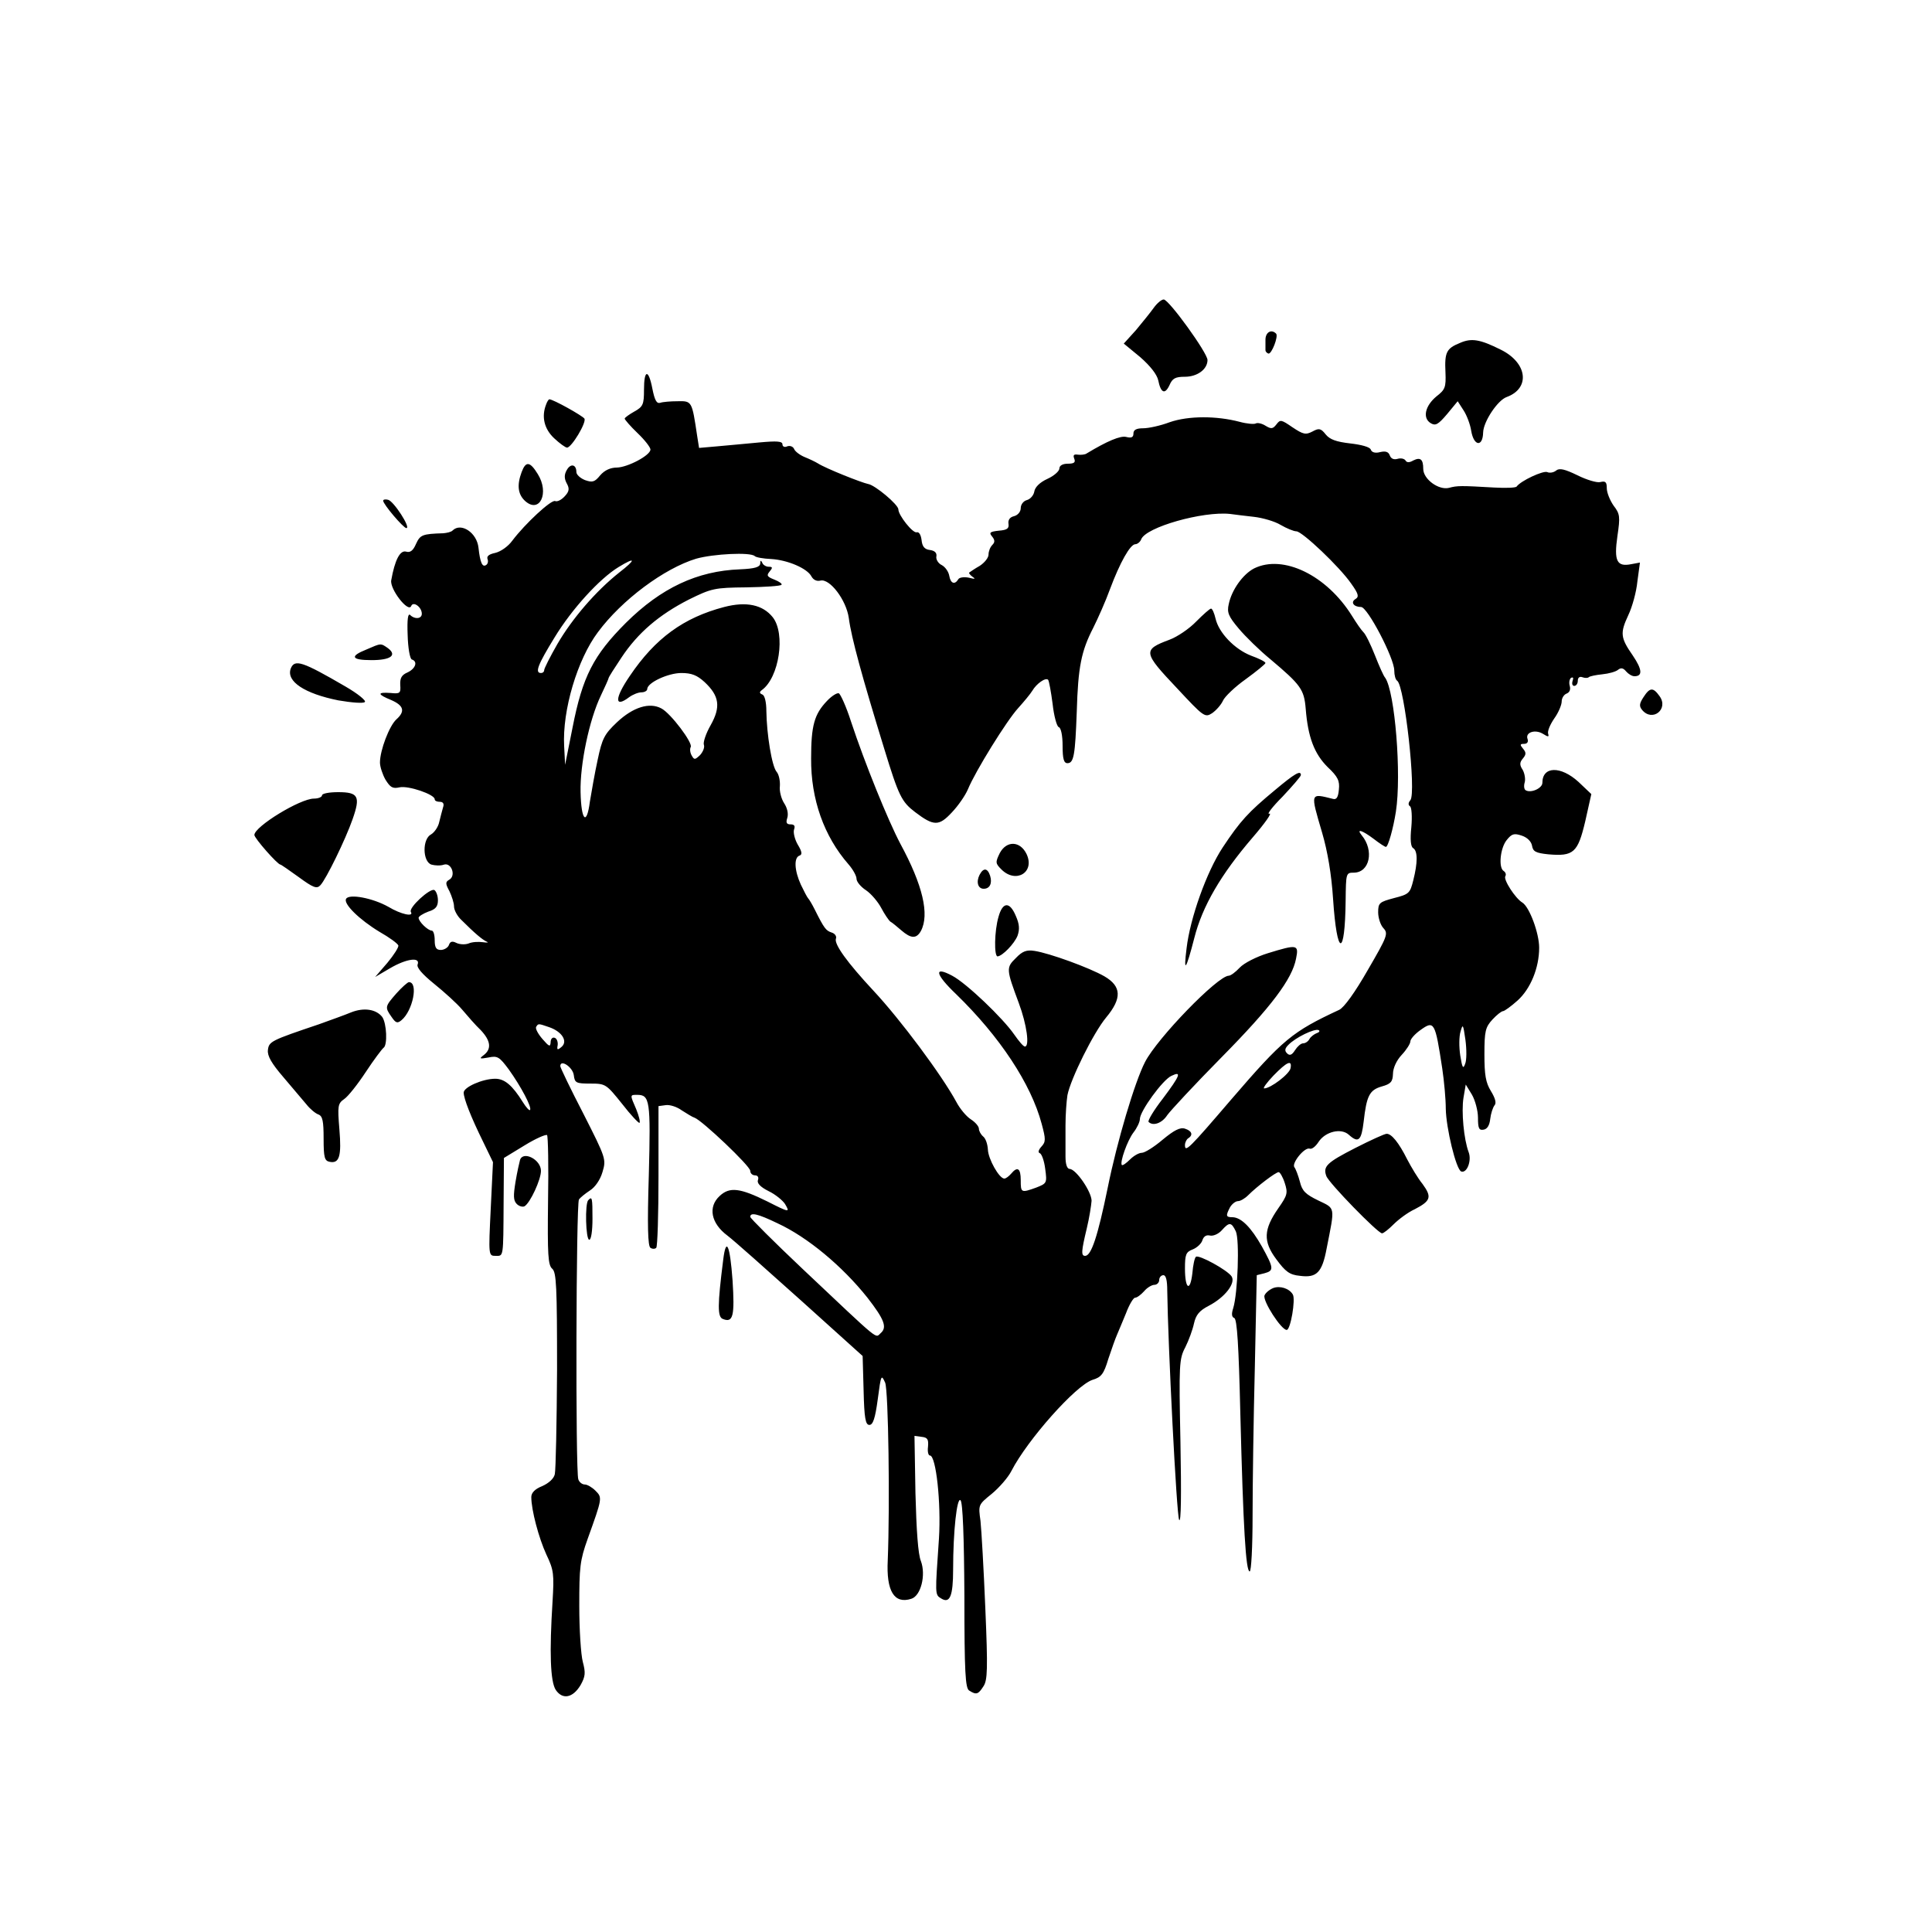
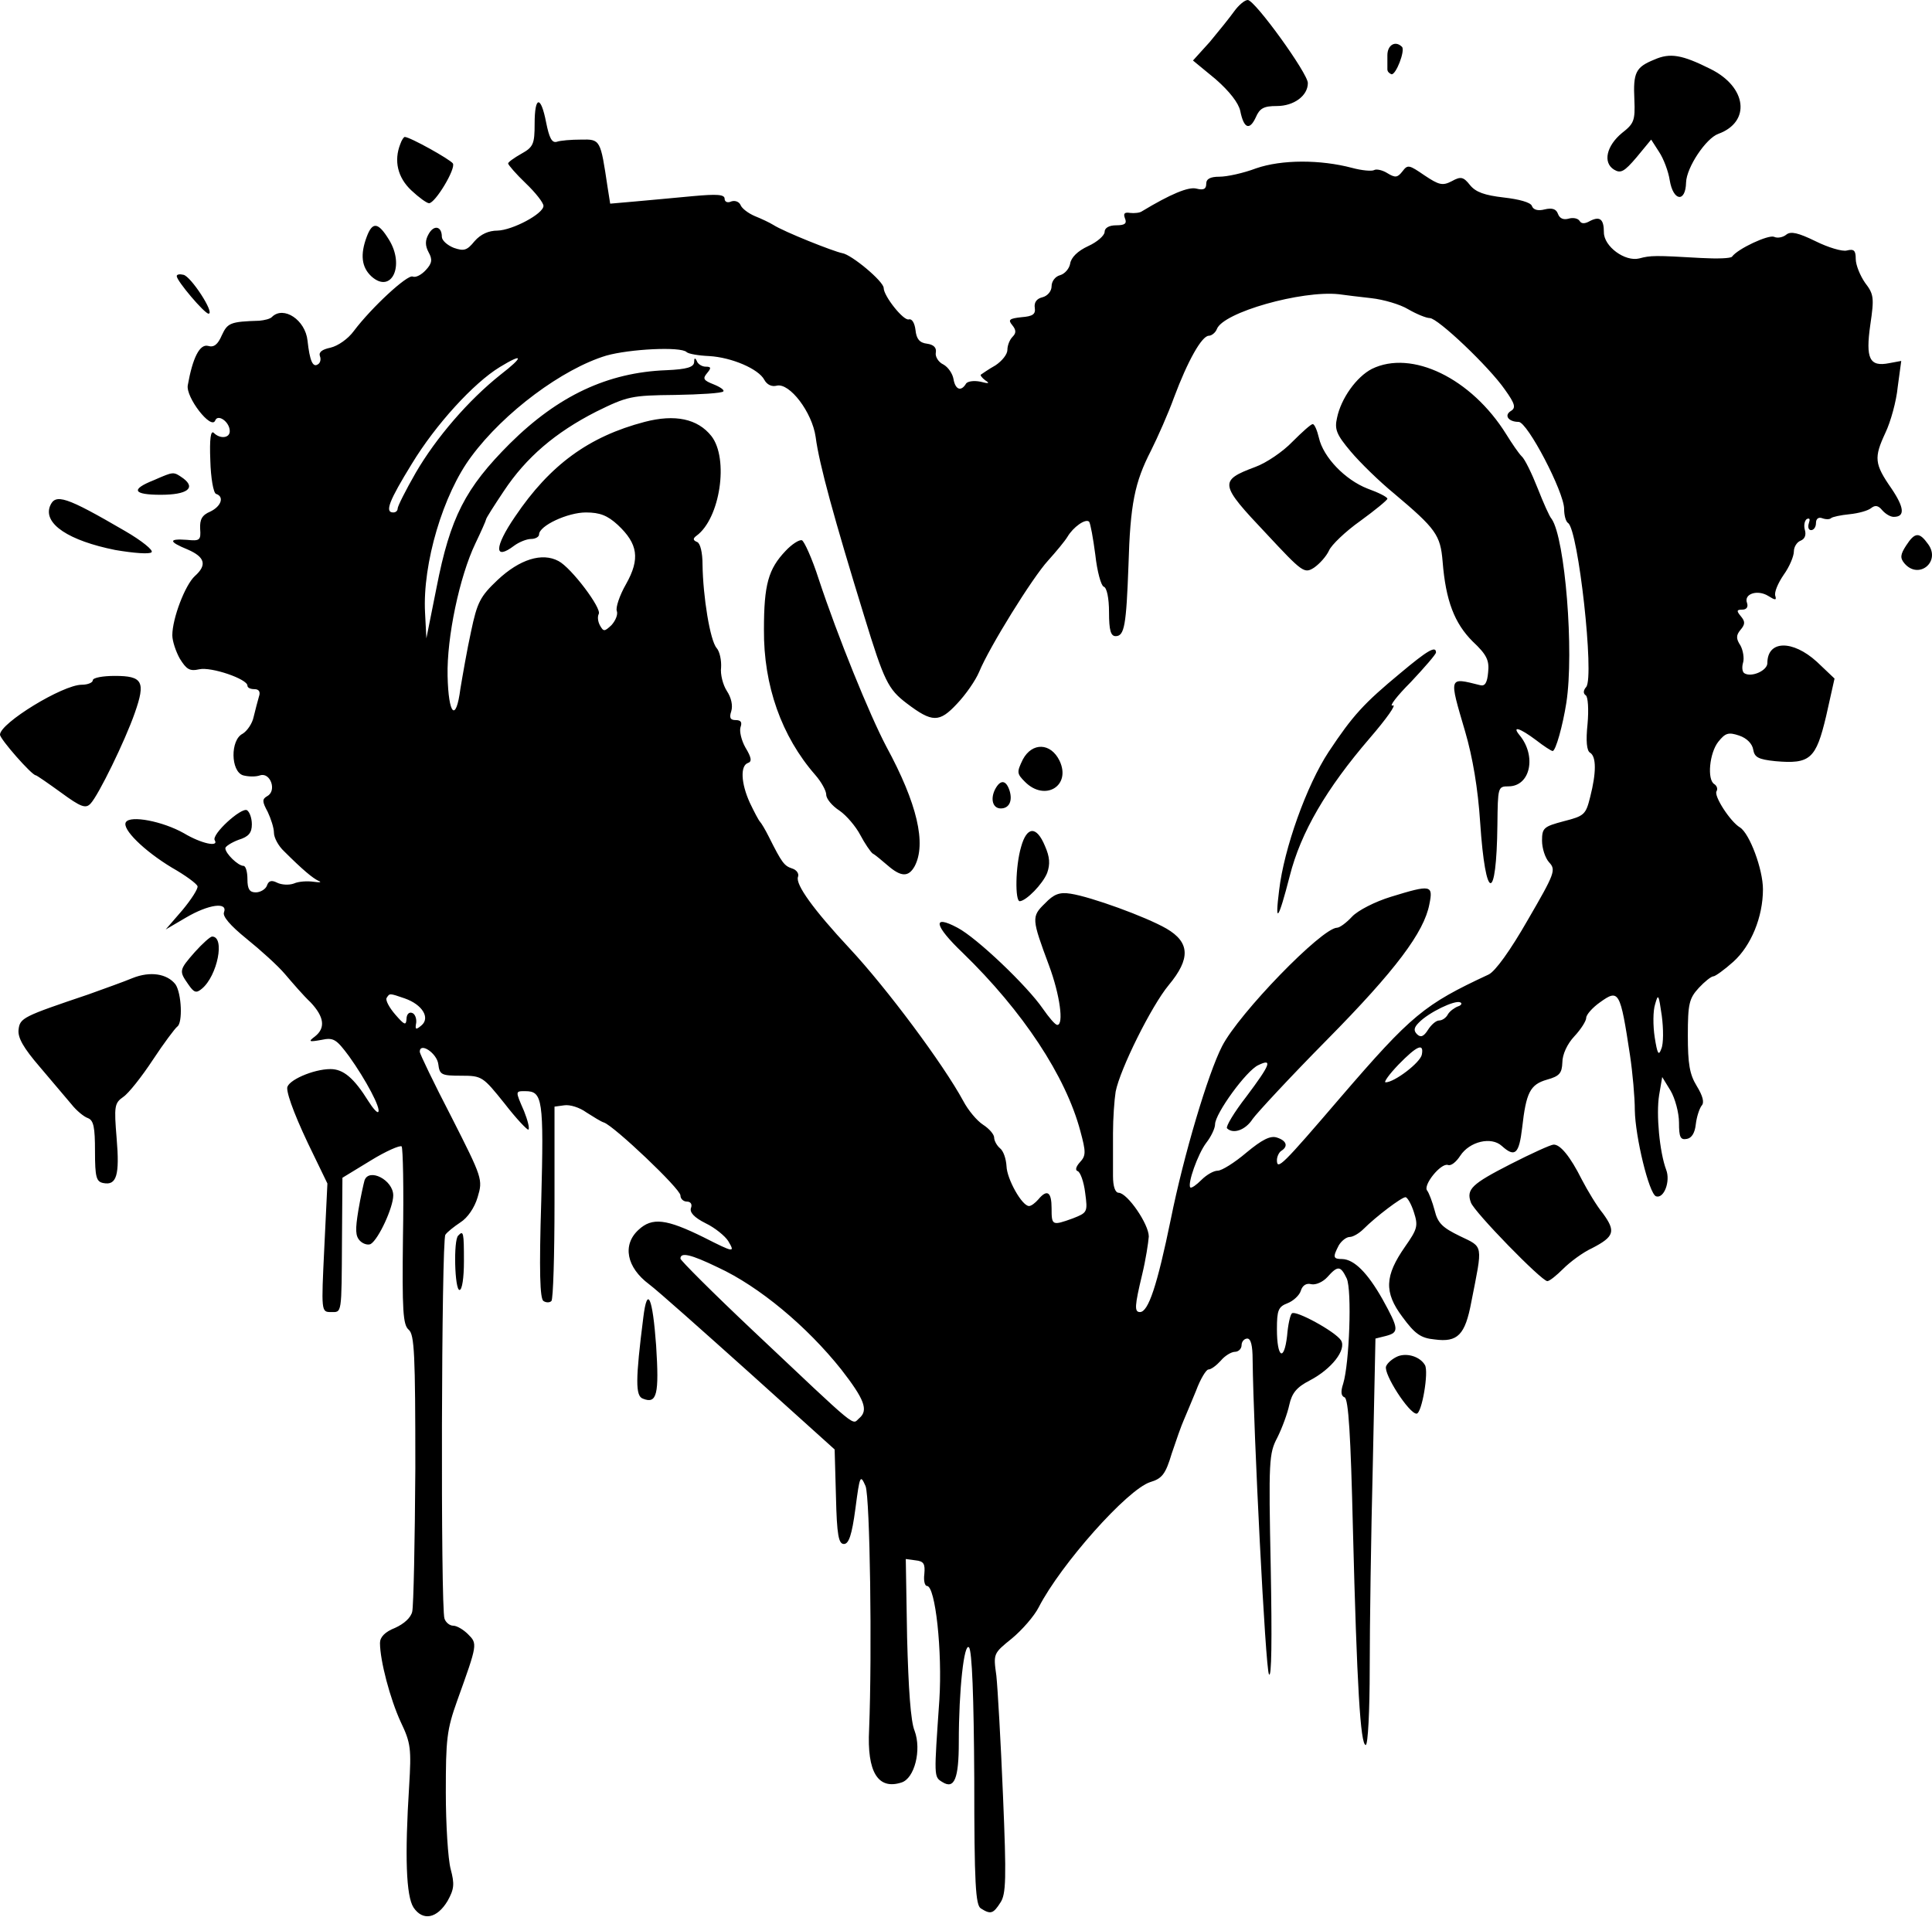
- <svg xmlns="http://www.w3.org/2000/svg" version="1.0" width="600pt" height="599pt" viewBox="0 0 600 599" preserveAspectRatio="xMidYMid meet">
-   <g transform="translate(0,599) scale(0.1,-0.1)" fill="#000000" stroke="none">
-     <path d="M3583 5034 c-10 -14 -35 -45 -55 -69 l-38 -42 51 -42 c32 -28 52 -54 56 -72 8 -40 21 -45 35 -15 9 21 18 26 48 26 38 0 70 23 70 52 0 22 -120 188 -136 188 -7 0 -21 -12 -31 -26z M3930 4935 c0 -14 0 -28 0 -32 0 -5 4 -9 9 -11 10 -3 32 54 24 62 -15 15 -33 4 -33 -19z M4534 4925 c-42 -17 -48 -29 -45 -91 2 -47 -1 -54 -28 -75 -35 -29 -44 -67 -18 -83 15 -9 23 -5 51 28 l33 40 18 -28 c10 -15 21 -44 24 -64 8 -48 36 -51 37 -5 1 34 45 100 73 110 74 27 65 106 -18 147 -64 32 -91 37 -127 21z M2000 4780 c0 -46 -3 -53 -30 -68 -16 -9 -30 -19 -30 -22 0 -3 18 -24 40 -45 22 -21 40 -44 40 -51 0 -18 -70 -55 -104 -56 -20 0 -38 -8 -52 -24 -17 -21 -24 -23 -47 -15 -15 6 -27 17 -27 25 0 24 -18 28 -30 6 -8 -14 -8 -26 0 -41 9 -16 8 -25 -6 -40 -10 -11 -23 -18 -30 -15 -12 5 -93 -70 -133 -123 -13 -18 -36 -34 -53 -38 -19 -4 -27 -10 -24 -19 3 -7 1 -16 -5 -19 -11 -7 -18 8 -23 54 -5 47 -54 79 -80 54 -4 -5 -18 -8 -29 -9 -66 -2 -72 -5 -85 -33 -9 -21 -18 -28 -31 -24 -19 5 -35 -27 -46 -89 -5 -27 53 -102 62 -80 6 16 33 -3 33 -24 0 -16 -22 -18 -36 -4 -7 7 -10 -13 -8 -62 1 -40 7 -74 13 -76 19 -6 12 -28 -13 -40 -19 -8 -24 -18 -23 -39 2 -26 -1 -28 -30 -25 -42 3 -42 -4 2 -22 39 -17 44 -35 16 -60 -22 -20 -51 -96 -51 -134 0 -13 8 -37 17 -53 15 -24 22 -29 44 -24 27 6 109 -22 109 -37 0 -5 7 -8 16 -8 10 0 14 -6 10 -17 -3 -10 -8 -30 -12 -46 -3 -15 -15 -32 -25 -38 -28 -14 -27 -85 1 -94 11 -3 28 -4 39 0 23 7 38 -35 16 -47 -12 -7 -12 -12 1 -36 7 -15 14 -36 14 -47 0 -11 10 -30 23 -42 42 -42 65 -61 78 -67 8 -3 3 -4 -11 -2 -14 2 -34 1 -45 -4 -11 -4 -28 -3 -38 2 -12 6 -19 5 -23 -7 -3 -8 -15 -15 -25 -15 -14 0 -19 7 -19 30 0 17 -4 30 -9 30 -12 0 -41 28 -41 40 0 4 14 13 30 19 23 7 30 16 30 35 0 14 -5 28 -11 32 -13 7 -81 -55 -73 -68 10 -16 -30 -8 -70 16 -48 27 -121 41 -131 25 -10 -15 41 -65 104 -103 30 -17 56 -36 58 -42 2 -5 -14 -30 -34 -54 l-38 -44 46 27 c51 30 95 36 86 12 -4 -9 14 -30 51 -60 31 -25 71 -61 87 -80 17 -20 42 -49 58 -64 31 -33 34 -58 10 -77 -16 -12 -14 -13 14 -8 28 6 34 2 63 -37 38 -53 73 -119 66 -126 -2 -3 -12 8 -22 24 -33 53 -57 73 -86 73 -39 0 -98 -26 -98 -43 0 -18 22 -75 61 -154 l30 -62 -7 -145 c-7 -145 -7 -146 15 -146 25 0 24 -8 25 165 l1 139 64 39 c34 21 66 35 70 32 3 -4 5 -96 3 -205 -2 -167 0 -199 13 -210 13 -11 15 -55 15 -314 -1 -166 -4 -311 -7 -324 -3 -14 -19 -28 -39 -37 -23 -9 -34 -21 -34 -34 0 -40 23 -127 47 -179 23 -48 24 -61 19 -145 -10 -158 -7 -249 10 -275 21 -31 53 -25 77 15 15 27 16 38 7 72 -6 22 -11 101 -11 174 0 120 2 141 26 208 46 128 46 128 24 150 -10 10 -25 19 -33 19 -8 0 -17 7 -20 16 -9 23 -7 857 2 869 4 6 19 18 34 28 16 10 32 33 39 57 12 40 11 43 -59 181 -40 77 -72 144 -72 148 0 23 39 -3 42 -28 3 -24 7 -26 52 -26 47 0 49 -2 98 -63 27 -35 52 -61 54 -59 3 3 -2 22 -10 42 -20 46 -20 45 3 45 39 0 42 -18 36 -248 -5 -160 -3 -222 5 -227 6 -4 14 -4 18 0 4 4 7 104 7 223 l0 217 22 3 c13 2 35 -5 50 -16 16 -10 33 -21 40 -23 23 -8 173 -150 173 -165 0 -8 7 -14 15 -14 8 0 12 -6 9 -14 -4 -10 7 -22 33 -35 21 -10 44 -29 51 -40 16 -27 14 -27 -55 8 -85 42 -117 46 -148 17 -37 -34 -27 -85 24 -123 20 -15 122 -106 228 -201 l192 -173 3 -107 c2 -87 6 -107 18 -107 11 0 18 20 26 80 10 76 11 78 23 51 10 -26 15 -376 8 -551 -5 -96 20 -137 73 -120 30 9 46 74 30 117 -9 21 -14 97 -17 211 l-3 178 22 -3 c19 -2 22 -8 20 -31 -2 -15 1 -27 6 -27 19 0 35 -148 28 -258 -12 -175 -13 -174 7 -186 27 -17 37 8 37 90 0 120 12 226 23 215 7 -7 11 -113 12 -297 0 -239 3 -287 15 -294 22 -14 28 -12 44 13 13 19 14 54 6 243 -5 121 -12 243 -15 271 -7 50 -7 50 35 84 23 19 51 51 61 71 50 97 200 266 252 283 27 8 35 18 49 65 10 30 22 64 27 75 5 11 17 41 28 67 10 27 23 48 28 48 6 0 18 9 28 20 9 11 24 20 32 20 8 0 15 7 15 15 0 8 6 15 13 15 8 0 12 -16 12 -48 2 -163 29 -700 37 -712 6 -10 7 78 4 241 -5 243 -4 259 15 295 11 22 23 55 27 74 6 27 17 40 46 55 50 26 84 70 71 91 -13 20 -103 69 -111 61 -4 -3 -9 -26 -11 -51 -7 -60 -23 -49 -23 15 0 43 3 51 24 59 13 5 27 18 30 28 4 13 13 18 24 15 10 -2 26 5 36 16 24 27 30 26 44 -3 12 -27 6 -192 -8 -238 -6 -18 -5 -28 3 -31 9 -3 14 -87 19 -298 9 -355 17 -489 29 -489 5 0 9 77 9 173 0 96 3 303 7 461 l6 286 24 6 c30 8 29 16 -8 83 -34 60 -64 90 -91 91 -21 0 -22 4 -8 31 6 10 17 19 25 19 7 0 21 8 31 18 28 28 86 72 95 72 4 0 13 -15 19 -34 10 -31 8 -38 -20 -78 -46 -66 -48 -103 -6 -159 28 -38 41 -48 73 -51 52 -7 69 10 83 85 26 132 28 123 -26 149 -39 19 -50 29 -57 58 -5 19 -13 40 -17 45 -10 12 31 63 47 58 7 -3 19 7 28 21 21 32 70 44 94 22 30 -27 39 -18 46 41 9 80 18 98 56 109 29 8 34 15 35 39 0 18 11 42 27 59 15 16 27 35 27 42 0 7 14 23 31 35 43 31 46 26 68 -119 6 -40 11 -96 11 -125 1 -60 32 -189 48 -195 18 -6 33 34 23 60 -15 40 -23 126 -16 169 l7 41 19 -31 c10 -17 19 -50 19 -72 0 -33 3 -40 18 -37 11 2 18 14 20 33 2 17 8 35 13 42 7 7 3 22 -11 45 -16 26 -20 50 -20 114 0 72 3 84 25 108 13 14 28 26 33 26 4 0 25 15 45 33 40 36 67 101 67 164 0 45 -30 126 -52 140 -22 13 -60 72 -53 82 3 5 1 12 -5 16 -17 10 -11 71 9 96 16 20 23 22 47 14 18 -6 30 -19 32 -32 3 -17 11 -22 50 -26 79 -7 92 5 115 102 l19 85 -40 38 c-55 50 -112 49 -112 -3 0 -17 -36 -33 -52 -23 -5 3 -6 14 -3 24 3 10 0 28 -6 39 -10 15 -10 23 0 35 11 13 11 19 1 31 -10 12 -10 15 3 15 10 0 14 6 11 15 -8 21 24 31 48 16 16 -10 19 -10 16 0 -3 8 6 29 19 48 13 18 23 42 23 53 0 10 7 21 15 24 10 4 13 13 10 24 -3 10 -1 21 4 25 7 3 8 0 5 -9 -3 -9 -1 -16 5 -16 6 0 11 7 11 16 0 10 6 14 14 11 8 -3 17 -3 20 0 3 3 22 7 42 9 20 2 42 8 49 14 9 7 16 6 25 -5 7 -8 18 -15 26 -15 26 0 24 21 -5 64 -39 56 -40 70 -14 126 12 25 25 72 28 104 l8 59 -27 -5 c-45 -9 -54 10 -43 87 9 61 8 69 -12 95 -11 16 -21 40 -21 54 0 19 -4 23 -20 19 -10 -3 -43 7 -71 21 -39 19 -56 23 -66 15 -7 -6 -20 -9 -28 -5 -13 5 -82 -27 -95 -45 -3 -4 -34 -5 -70 -3 -104 6 -114 6 -140 -1 -32 -8 -80 27 -80 59 0 30 -9 37 -31 26 -12 -7 -20 -7 -24 0 -4 6 -15 8 -25 5 -11 -3 -20 0 -24 11 -4 11 -13 14 -30 10 -15 -4 -26 -1 -29 8 -3 8 -29 15 -64 19 -43 5 -63 12 -76 28 -15 19 -21 20 -41 9 -21 -11 -29 -9 -62 13 -35 24 -38 25 -50 9 -11 -14 -16 -15 -34 -4 -11 7 -25 10 -30 7 -5 -3 -28 -1 -50 5 -72 19 -159 19 -217 -1 -29 -11 -66 -19 -83 -19 -21 0 -30 -5 -30 -16 0 -12 -6 -15 -22 -11 -18 5 -60 -13 -123 -51 -5 -4 -18 -5 -27 -4 -13 2 -16 -1 -12 -12 5 -12 0 -16 -20 -16 -16 0 -26 -6 -26 -15 0 -8 -17 -23 -37 -32 -24 -11 -39 -26 -41 -40 -2 -11 -12 -23 -23 -26 -11 -3 -19 -14 -19 -25 0 -11 -9 -22 -21 -25 -13 -3 -19 -12 -17 -24 2 -14 -4 -19 -30 -21 -28 -3 -31 -6 -21 -18 9 -11 9 -18 1 -26 -7 -7 -12 -20 -12 -30 0 -10 -12 -25 -27 -35 -16 -9 -30 -19 -33 -21 -2 -1 2 -7 10 -13 11 -7 8 -8 -11 -3 -15 3 -30 1 -33 -5 -11 -18 -24 -13 -28 11 -2 12 -12 27 -23 33 -11 5 -19 18 -17 27 2 11 -5 18 -20 20 -17 2 -24 11 -26 31 -2 16 -8 26 -15 24 -12 -4 -57 53 -57 71 0 15 -73 76 -94 79 -20 4 -131 48 -156 64 -8 5 -27 14 -42 20 -14 6 -29 17 -32 25 -3 7 -12 11 -21 8 -8 -4 -15 -1 -15 6 0 10 -17 11 -72 6 -40 -4 -99 -9 -130 -12 l-57 -5 -6 38 c-16 107 -16 108 -60 107 -22 0 -47 -2 -55 -5 -11 -3 -17 9 -24 44 -12 62 -26 60 -26 -3z m1894 -395 c27 -3 65 -14 83 -25 19 -11 41 -20 49 -20 18 0 134 -110 170 -162 23 -32 25 -41 14 -48 -17 -10 -6 -25 17 -25 20 0 103 -159 103 -197 0 -15 4 -29 9 -32 23 -15 60 -348 41 -371 -7 -8 -7 -15 -1 -19 5 -3 7 -32 4 -65 -4 -38 -2 -61 6 -65 14 -9 14 -45 0 -100 -10 -40 -13 -43 -60 -55 -45 -12 -49 -15 -49 -44 0 -17 7 -39 16 -49 16 -17 13 -25 -48 -130 -40 -70 -74 -117 -89 -124 -146 -68 -174 -91 -335 -278 -132 -154 -144 -166 -144 -142 0 8 5 18 10 21 16 10 12 23 -10 30 -15 5 -34 -5 -69 -34 -27 -23 -56 -41 -65 -41 -9 0 -25 -9 -37 -21 -11 -11 -22 -19 -25 -17 -7 8 17 76 36 101 11 14 20 33 20 42 0 24 71 122 98 134 33 16 27 1 -27 -71 -28 -36 -47 -68 -44 -72 14 -14 42 -4 58 21 10 14 85 95 168 179 156 158 220 244 232 307 9 44 4 45 -87 17 -36 -11 -75 -31 -88 -45 -13 -14 -28 -25 -34 -25 -35 -1 -222 -194 -260 -268 -32 -62 -87 -247 -116 -391 -31 -151 -51 -211 -70 -211 -13 0 -12 14 5 85 8 33 14 72 15 86 0 28 -48 98 -68 99 -8 0 -13 14 -13 38 0 20 0 64 0 97 0 33 3 75 6 94 10 51 81 194 120 241 50 60 48 97 -5 128 -47 27 -171 72 -217 79 -25 4 -38 -1 -58 -22 -31 -30 -30 -35 9 -140 25 -67 34 -135 19 -135 -5 0 -19 17 -33 37 -35 51 -149 160 -193 183 -58 31 -53 5 12 -57 136 -132 233 -279 266 -403 13 -48 13 -56 -1 -71 -9 -10 -11 -18 -5 -20 6 -2 14 -24 17 -49 6 -44 5 -45 -28 -58 -47 -17 -48 -16 -48 23 0 37 -10 44 -30 20 -7 -8 -16 -15 -21 -15 -16 0 -50 61 -51 90 -1 17 -7 35 -15 41 -7 6 -13 17 -13 24 0 7 -11 20 -25 29 -14 9 -34 33 -45 54 -45 83 -173 255 -257 345 -82 88 -123 145 -117 162 3 7 -3 16 -13 19 -18 6 -23 12 -53 72 -8 16 -17 31 -20 34 -3 3 -13 22 -23 43 -20 44 -22 84 -4 90 9 3 8 12 -6 35 -9 16 -14 37 -11 46 4 11 1 16 -11 16 -12 0 -15 5 -10 20 4 13 0 31 -10 46 -9 14 -15 38 -13 53 1 16 -3 36 -10 44 -15 17 -31 117 -32 189 0 27 -5 48 -12 51 -10 4 -10 8 -2 14 54 39 74 175 34 226 -31 39 -82 50 -151 32 -126 -33 -214 -97 -293 -214 -48 -70 -48 -101 -2 -66 11 8 28 15 38 15 10 0 18 5 18 10 0 20 65 50 106 50 32 0 49 -7 72 -28 46 -43 51 -77 19 -134 -15 -26 -24 -54 -21 -61 3 -8 -3 -22 -12 -32 -16 -15 -18 -15 -26 -1 -5 9 -6 20 -3 26 8 12 -62 105 -91 120 -37 20 -88 4 -138 -43 -39 -37 -46 -50 -60 -117 -9 -41 -19 -99 -24 -129 -10 -77 -27 -60 -29 29 -2 87 27 225 63 300 13 27 24 52 24 54 0 3 18 31 40 64 51 77 117 133 209 180 71 35 80 37 179 38 57 1 106 4 109 8 3 3 -7 10 -22 16 -23 9 -25 13 -15 25 10 12 10 15 -3 15 -8 0 -18 6 -20 13 -4 8 -6 7 -6 -3 -1 -11 -16 -16 -63 -18 -133 -5 -245 -58 -354 -166 -101 -101 -135 -167 -166 -326 l-23 -115 -3 58 c-6 111 41 269 105 354 74 100 206 198 305 228 53 15 169 21 182 8 4 -4 27 -8 51 -9 51 -3 112 -29 125 -54 6 -11 17 -16 28 -13 29 7 80 -60 88 -116 8 -62 42 -185 110 -406 45 -147 54 -165 96 -197 58 -44 74 -44 114 -1 20 21 42 53 50 72 23 56 121 214 156 252 18 20 38 44 44 54 13 22 41 42 49 34 3 -4 9 -37 14 -75 4 -37 13 -70 19 -72 7 -2 12 -26 12 -58 0 -41 4 -54 15 -54 20 0 24 25 29 160 4 139 14 188 51 260 15 30 39 84 52 120 31 83 63 140 79 140 6 0 15 7 18 15 14 38 192 88 276 79 14 -2 47 -6 74 -9z m-1971 -173 c-73 -58 -146 -143 -192 -222 -23 -40 -41 -76 -41 -81 0 -5 -4 -9 -10 -9 -20 0 -9 27 42 110 54 89 140 183 199 219 54 33 55 24 2 -17z m-217 -1412 c40 -14 58 -44 38 -61 -13 -11 -15 -10 -12 6 1 10 -3 20 -9 22 -7 3 -13 -3 -13 -14 -1 -15 -5 -13 -25 10 -14 16 -23 33 -20 38 7 11 6 11 41 -1z m2844 -114 c-6 -17 -9 -12 -15 26 -4 26 -4 60 1 75 7 25 8 22 15 -26 4 -30 4 -64 -1 -75z m-460 96 c-8 -3 -19 -11 -23 -18 -4 -8 -13 -14 -20 -14 -7 0 -18 -10 -25 -21 -10 -16 -17 -18 -25 -10 -8 8 -7 15 4 26 22 23 82 52 94 46 5 -2 2 -7 -5 -9z m-82 -109 c-3 -18 -62 -63 -82 -63 -5 0 8 18 29 40 42 43 58 50 53 23z m-1593 -482 c93 -43 201 -133 279 -231 52 -67 62 -92 41 -110 -18 -15 5 -34 -242 199 -90 85 -163 158 -163 162 0 15 23 10 85 -20z M3895 4225 c-35 -18 -70 -67 -79 -111 -6 -26 -1 -38 31 -76 21 -25 65 -68 98 -95 95 -80 105 -94 110 -154 7 -89 27 -140 68 -181 32 -30 38 -43 35 -70 -2 -23 -7 -32 -18 -29 -72 18 -71 21 -34 -105 17 -58 29 -129 34 -206 12 -180 37 -184 39 -5 1 85 1 87 25 87 50 0 64 69 25 116 -18 22 1 16 37 -11 18 -14 35 -25 38 -25 7 0 23 58 31 109 18 116 -3 372 -33 416 -5 5 -19 37 -32 70 -13 33 -29 66 -36 72 -7 7 -22 29 -35 50 -79 127 -214 192 -304 148z M3715 4060 c-21 -22 -59 -48 -84 -57 -83 -31 -81 -39 25 -151 82 -88 86 -91 108 -77 13 9 28 26 34 39 5 12 37 43 71 67 33 24 61 47 61 50 0 4 -20 14 -45 23 -51 20 -100 71 -110 115 -4 17 -10 31 -14 31 -4 0 -24 -18 -46 -40z M2568 3813 c-39 -41 -49 -76 -49 -178 -1 -127 40 -242 116 -329 14 -16 25 -36 25 -45 0 -9 13 -25 30 -36 16 -11 37 -36 47 -55 10 -19 23 -38 28 -42 6 -3 21 -16 34 -27 30 -26 47 -27 61 -2 27 51 6 142 -64 271 -38 72 -110 249 -153 379 -15 47 -33 86 -38 88 -6 2 -23 -9 -37 -24z M3959 3536 c-82 -68 -107 -95 -162 -178 -50 -76 -101 -219 -112 -313 -10 -79 -2 -69 24 32 25 99 83 198 181 312 38 44 62 78 52 74 -9 -3 9 21 41 53 31 33 57 63 57 67 0 16 -19 5 -81 -47z M3105 3341 c-14 -29 -14 -32 5 -51 45 -45 105 -9 78 48 -20 41 -62 42 -83 3z M3042 3273 c-11 -22 -5 -43 13 -43 19 0 27 17 20 40 -8 25 -21 26 -33 3z M3101 3143 c-13 -44 -14 -123 -3 -123 15 1 52 39 62 64 7 20 6 36 -5 61 -19 46 -41 45 -54 -2z M1696 4734 c-15 -38 -6 -76 25 -105 17 -16 35 -29 40 -29 14 0 61 78 54 90 -6 9 -97 60 -109 60 -2 0 -7 -7 -10 -16z M1620 4524 c-15 -40 -12 -69 11 -90 45 -40 76 25 39 84 -24 39 -37 41 -50 6z M1190 4435 c0 -11 63 -85 72 -85 15 0 -40 85 -57 88 -8 2 -15 1 -15 -3z M1138 3973 c-53 -21 -47 -33 16 -33 59 0 80 15 51 37 -23 16 -21 16 -67 -4z M903 3914 c-15 -40 43 -78 148 -99 41 -7 78 -10 82 -5 5 4 -22 26 -60 48 -134 78 -158 86 -170 56z M5104 3825 c-13 -20 -14 -28 -4 -40 32 -38 83 3 54 43 -20 28 -30 28 -50 -3z M1000 3520 c0 -5 -11 -10 -25 -10 -43 0 -185 -87 -185 -113 0 -10 72 -92 81 -92 2 0 28 -18 57 -39 45 -33 56 -37 67 -25 18 19 78 142 100 205 25 71 18 84 -45 84 -27 0 -50 -4 -50 -10z M1231 2905 c-36 -41 -36 -43 -15 -73 13 -19 18 -21 31 -10 35 29 53 118 23 118 -4 0 -22 -16 -39 -35z M1090 2846 c-19 -8 -64 -24 -100 -37 -148 -50 -155 -53 -158 -80 -2 -18 11 -41 48 -84 28 -33 60 -71 72 -85 11 -14 28 -28 37 -31 13 -5 16 -21 16 -75 0 -59 3 -69 19 -72 30 -6 37 18 30 101 -6 73 -5 80 15 94 12 8 42 46 67 84 25 38 50 71 55 75 13 8 10 76 -4 96 -19 24 -57 30 -97 14z M4209 2425 c-88 -45 -101 -57 -90 -87 7 -21 160 -178 173 -178 5 0 21 13 36 28 15 15 44 37 66 47 50 26 53 38 24 78 -14 17 -35 52 -48 77 -26 52 -49 80 -64 79 -6 0 -50 -20 -97 -44z M1615 2388 c-2 -7 -9 -38 -14 -68 -7 -43 -7 -58 4 -69 7 -7 18 -10 24 -7 18 11 51 83 51 110 0 35 -55 63 -65 34z M1827 2263 c-11 -10 -8 -123 3 -123 6 0 10 28 10 65 0 65 -1 71 -13 58z M2246 2078 c-18 -142 -18 -178 -1 -184 32 -13 37 10 30 120 -8 110 -20 137 -29 64z M3954 1990 c-12 -5 -24 -15 -27 -23 -6 -17 52 -107 69 -107 12 0 28 95 19 110 -11 19 -40 28 -61 20z" />
+ <svg xmlns="http://www.w3.org/2000/svg" version="1.0" width="437.26pt" height="433.771pt" viewBox="0 0 437.26 433.771" preserveAspectRatio="xMidYMid" id="svg1">
+   <defs id="defs1" />
+   <g transform="matrix(0.1,0,0,-0.1,-79,506)" fill="#000000" stroke="none" id="g1">
+     <path d="m 3583,5034 c -10,-14 -35,-45 -55,-69 l -38,-42 51,-42 c 32,-28 52,-54 56,-72 8,-40 21,-45 35,-15 9,21 18,26 48,26 38,0 70,23 70,52 0,22 -120,188 -136,188 -7,0 -21,-12 -31,-26 z m 347,-99 c 0,-14 0,-28 0,-32 0,-5 4,-9 9,-11 10,-3 32,54 24,62 -15,15 -33,4 -33,-19 z m 604,-10 c -42,-17 -48,-29 -45,-91 2,-47 -1,-54 -28,-75 -35,-29 -44,-67 -18,-83 15,-9 23,-5 51,28 l 33,40 18,-28 c 10,-15 21,-44 24,-64 8,-48 36,-51 37,-5 1,34 45,100 73,110 74,27 65,106 -18,147 -64,32 -91,37 -127,21 z M 2000,4780 c 0,-46 -3,-53 -30,-68 -16,-9 -30,-19 -30,-22 0,-3 18,-24 40,-45 22,-21 40,-44 40,-51 0,-18 -70,-55 -104,-56 -20,0 -38,-8 -52,-24 -17,-21 -24,-23 -47,-15 -15,6 -27,17 -27,25 0,24 -18,28 -30,6 -8,-14 -8,-26 0,-41 9,-16 8,-25 -6,-40 -10,-11 -23,-18 -30,-15 -12,5 -93,-70 -133,-123 -13,-18 -36,-34 -53,-38 -19,-4 -27,-10 -24,-19 3,-7 1,-16 -5,-19 -11,-7 -18,8 -23,54 -5,47 -54,79 -80,54 -4,-5 -18,-8 -29,-9 -66,-2 -72,-5 -85,-33 -9,-21 -18,-28 -31,-24 -19,5 -35,-27 -46,-89 -5,-27 53,-102 62,-80 6,16 33,-3 33,-24 0,-16 -22,-18 -36,-4 -7,7 -10,-13 -8,-62 1,-40 7,-74 13,-76 19,-6 12,-28 -13,-40 -19,-8 -24,-18 -23,-39 2,-26 -1,-28 -30,-25 -42,3 -42,-4 2,-22 39,-17 44,-35 16,-60 -22,-20 -51,-96 -51,-134 0,-13 8,-37 17,-53 15,-24 22,-29 44,-24 27,6 109,-22 109,-37 0,-5 7,-8 16,-8 10,0 14,-6 10,-17 -3,-10 -8,-30 -12,-46 -3,-15 -15,-32 -25,-38 -28,-14 -27,-85 1,-94 11,-3 28,-4 39,0 23,7 38,-35 16,-47 -12,-7 -12,-12 1,-36 7,-15 14,-36 14,-47 0,-11 10,-30 23,-42 42,-42 65,-61 78,-67 8,-3 3,-4 -11,-2 -14,2 -34,1 -45,-4 -11,-4 -28,-3 -38,2 -12,6 -19,5 -23,-7 -3,-8 -15,-15 -25,-15 -14,0 -19,7 -19,30 0,17 -4,30 -9,30 -12,0 -41,28 -41,40 0,4 14,13 30,19 23,7 30,16 30,35 0,14 -5,28 -11,32 -13,7 -81,-55 -73,-68 10,-16 -30,-8 -70,16 -48,27 -121,41 -131,25 -10,-15 41,-65 104,-103 30,-17 56,-36 58,-42 2,-5 -14,-30 -34,-54 l -38,-44 46,27 c 51,30 95,36 86,12 -4,-9 14,-30 51,-60 31,-25 71,-61 87,-80 17,-20 42,-49 58,-64 31,-33 34,-58 10,-77 -16,-12 -14,-13 14,-8 28,6 34,2 63,-37 38,-53 73,-119 66,-126 -2,-3 -12,8 -22,24 -33,53 -57,73 -86,73 -39,0 -98,-26 -98,-43 0,-18 22,-75 61,-154 l 30,-62 -7,-145 c -7,-145 -7,-146 15,-146 25,0 24,-8 25,165 l 1,139 64,39 c 34,21 66,35 70,32 3,-4 5,-96 3,-205 -2,-167 0,-199 13,-210 13,-11 15,-55 15,-314 -1,-166 -4,-311 -7,-324 -3,-14 -19,-28 -39,-37 -23,-9 -34,-21 -34,-34 0,-40 23,-127 47,-179 23,-48 24,-61 19,-145 -10,-158 -7,-249 10,-275 21,-31 53,-25 77,15 15,27 16,38 7,72 -6,22 -11,101 -11,174 0,120 2,141 26,208 46,128 46,128 24,150 -10,10 -25,19 -33,19 -8,0 -17,7 -20,16 -9,23 -7,857 2,869 4,6 19,18 34,28 16,10 32,33 39,57 12,40 11,43 -59,181 -40,77 -72,144 -72,148 0,23 39,-3 42,-28 3,-24 7,-26 52,-26 47,0 49,-2 98,-63 27,-35 52,-61 54,-59 3,3 -2,22 -10,42 -20,46 -20,45 3,45 39,0 42,-18 36,-248 -5,-160 -3,-222 5,-227 6,-4 14,-4 18,0 4,4 7,104 7,223 v 217 l 22,3 c 13,2 35,-5 50,-16 16,-10 33,-21 40,-23 23,-8 173,-150 173,-165 0,-8 7,-14 15,-14 8,0 12,-6 9,-14 -4,-10 7,-22 33,-35 21,-10 44,-29 51,-40 16,-27 14,-27 -55,8 -85,42 -117,46 -148,17 -37,-34 -27,-85 24,-123 20,-15 122,-106 228,-201 l 192,-173 3,-107 c 2,-87 6,-107 18,-107 11,0 18,20 26,80 10,76 11,78 23,51 10,-26 15,-376 8,-551 -5,-96 20,-137 73,-120 30,9 46,74 30,117 -9,21 -14,97 -17,211 l -3,178 22,-3 c 19,-2 22,-8 20,-31 -2,-15 1,-27 6,-27 19,0 35,-148 28,-258 -12,-175 -13,-174 7,-186 27,-17 37,8 37,90 0,120 12,226 23,215 7,-7 11,-113 12,-297 0,-239 3,-287 15,-294 22,-14 28,-12 44,13 13,19 14,54 6,243 -5,121 -12,243 -15,271 -7,50 -7,50 35,84 23,19 51,51 61,71 50,97 200,266 252,283 27,8 35,18 49,65 10,30 22,64 27,75 5,11 17,41 28,67 10,27 23,48 28,48 6,0 18,9 28,20 9,11 24,20 32,20 8,0 15,7 15,15 0,8 6,15 13,15 8,0 12,-16 12,-48 2,-163 29,-700 37,-712 6,-10 7,78 4,241 -5,243 -4,259 15,295 11,22 23,55 27,74 6,27 17,40 46,55 50,26 84,70 71,91 -13,20 -103,69 -111,61 -4,-3 -9,-26 -11,-51 -7,-60 -23,-49 -23,15 0,43 3,51 24,59 13,5 27,18 30,28 4,13 13,18 24,15 10,-2 26,5 36,16 24,27 30,26 44,-3 12,-27 6,-192 -8,-238 -6,-18 -5,-28 3,-31 9,-3 14,-87 19,-298 9,-355 17,-489 29,-489 5,0 9,77 9,173 0,96 3,303 7,461 l 6,286 24,6 c 30,8 29,16 -8,83 -34,60 -64,90 -91,91 -21,0 -22,4 -8,31 6,10 17,19 25,19 7,0 21,8 31,18 28,28 86,72 95,72 4,0 13,-15 19,-34 10,-31 8,-38 -20,-78 -46,-66 -48,-103 -6,-159 28,-38 41,-48 73,-51 52,-7 69,10 83,85 26,132 28,123 -26,149 -39,19 -50,29 -57,58 -5,19 -13,40 -17,45 -10,12 31,63 47,58 7,-3 19,7 28,21 21,32 70,44 94,22 30,-27 39,-18 46,41 9,80 18,98 56,109 29,8 34,15 35,39 0,18 11,42 27,59 15,16 27,35 27,42 0,7 14,23 31,35 43,31 46,26 68,-119 6,-40 11,-96 11,-125 1,-60 32,-189 48,-195 18,-6 33,34 23,60 -15,40 -23,126 -16,169 l 7,41 19,-31 c 10,-17 19,-50 19,-72 0,-33 3,-40 18,-37 11,2 18,14 20,33 2,17 8,35 13,42 7,7 3,22 -11,45 -16,26 -20,50 -20,114 0,72 3,84 25,108 13,14 28,26 33,26 4,0 25,15 45,33 40,36 67,101 67,164 0,45 -30,126 -52,140 -22,13 -60,72 -53,82 3,5 1,12 -5,16 -17,10 -11,71 9,96 16,20 23,22 47,14 18,-6 30,-19 32,-32 3,-17 11,-22 50,-26 79,-7 92,5 115,102 l 19,85 -40,38 c -55,50 -112,49 -112,-3 0,-17 -36,-33 -52,-23 -5,3 -6,14 -3,24 3,10 0,28 -6,39 -10,15 -10,23 0,35 11,13 11,19 1,31 -10,12 -10,15 3,15 10,0 14,6 11,15 -8,21 24,31 48,16 16,-10 19,-10 16,0 -3,8 6,29 19,48 13,18 23,42 23,53 0,10 7,21 15,24 10,4 13,13 10,24 -3,10 -1,21 4,25 7,3 8,0 5,-9 -3,-9 -1,-16 5,-16 6,0 11,7 11,16 0,10 6,14 14,11 8,-3 17,-3 20,0 3,3 22,7 42,9 20,2 42,8 49,14 9,7 16,6 25,-5 7,-8 18,-15 26,-15 26,0 24,21 -5,64 -39,56 -40,70 -14,126 12,25 25,72 28,104 l 8,59 -27,-5 c -45,-9 -54,10 -43,87 9,61 8,69 -12,95 -11,16 -21,40 -21,54 0,19 -4,23 -20,19 -10,-3 -43,7 -71,21 -39,19 -56,23 -66,15 -7,-6 -20,-9 -28,-5 -13,5 -82,-27 -95,-45 -3,-4 -34,-5 -70,-3 -104,6 -114,6 -140,-1 -32,-8 -80,27 -80,59 0,30 -9,37 -31,26 -12,-7 -20,-7 -24,0 -4,6 -15,8 -25,5 -11,-3 -20,0 -24,11 -4,11 -13,14 -30,10 -15,-4 -26,-1 -29,8 -3,8 -29,15 -64,19 -43,5 -63,12 -76,28 -15,19 -21,20 -41,9 -21,-11 -29,-9 -62,13 -35,24 -38,25 -50,9 -11,-14 -16,-15 -34,-4 -11,7 -25,10 -30,7 -5,-3 -28,-1 -50,5 -72,19 -159,19 -217,-1 -29,-11 -66,-19 -83,-19 -21,0 -30,-5 -30,-16 0,-12 -6,-15 -22,-11 -18,5 -60,-13 -123,-51 -5,-4 -18,-5 -27,-4 -13,2 -16,-1 -12,-12 5,-12 0,-16 -20,-16 -16,0 -26,-6 -26,-15 0,-8 -17,-23 -37,-32 -24,-11 -39,-26 -41,-40 -2,-11 -12,-23 -23,-26 -11,-3 -19,-14 -19,-25 0,-11 -9,-22 -21,-25 -13,-3 -19,-12 -17,-24 2,-14 -4,-19 -30,-21 -28,-3 -31,-6 -21,-18 9,-11 9,-18 1,-26 -7,-7 -12,-20 -12,-30 0,-10 -12,-25 -27,-35 -16,-9 -30,-19 -33,-21 -2,-1 2,-7 10,-13 11,-7 8,-8 -11,-3 -15,3 -30,1 -33,-5 -11,-18 -24,-13 -28,11 -2,12 -12,27 -23,33 -11,5 -19,18 -17,27 2,11 -5,18 -20,20 -17,2 -24,11 -26,31 -2,16 -8,26 -15,24 -12,-4 -57,53 -57,71 0,15 -73,76 -94,79 -20,4 -131,48 -156,64 -8,5 -27,14 -42,20 -14,6 -29,17 -32,25 -3,7 -12,11 -21,8 -8,-4 -15,-1 -15,6 0,10 -17,11 -72,6 -40,-4 -99,-9 -130,-12 l -57,-5 -6,38 c -16,107 -16,108 -60,107 -22,0 -47,-2 -55,-5 -11,-3 -17,9 -24,44 -12,62 -26,60 -26,-3 z m 1894,-395 c 27,-3 65,-14 83,-25 19,-11 41,-20 49,-20 18,0 134,-110 170,-162 23,-32 25,-41 14,-48 -17,-10 -6,-25 17,-25 20,0 103,-159 103,-197 0,-15 4,-29 9,-32 23,-15 60,-348 41,-371 -7,-8 -7,-15 -1,-19 5,-3 7,-32 4,-65 -4,-38 -2,-61 6,-65 14,-9 14,-45 0,-100 -10,-40 -13,-43 -60,-55 -45,-12 -49,-15 -49,-44 0,-17 7,-39 16,-49 16,-17 13,-25 -48,-130 -40,-70 -74,-117 -89,-124 -146,-68 -174,-91 -335,-278 -132,-154 -144,-166 -144,-142 0,8 5,18 10,21 16,10 12,23 -10,30 -15,5 -34,-5 -69,-34 -27,-23 -56,-41 -65,-41 -9,0 -25,-9 -37,-21 -11,-11 -22,-19 -25,-17 -7,8 17,76 36,101 11,14 20,33 20,42 0,24 71,122 98,134 33,16 27,1 -27,-71 -28,-36 -47,-68 -44,-72 14,-14 42,-4 58,21 10,14 85,95 168,179 156,158 220,244 232,307 9,44 4,45 -87,17 -36,-11 -75,-31 -88,-45 -13,-14 -28,-25 -34,-25 -35,-1 -222,-194 -260,-268 -32,-62 -87,-247 -116,-391 -31,-151 -51,-211 -70,-211 -13,0 -12,14 5,85 8,33 14,72 15,86 0,28 -48,98 -68,99 -8,0 -13,14 -13,38 0,20 0,64 0,97 0,33 3,75 6,94 10,51 81,194 120,241 50,60 48,97 -5,128 -47,27 -171,72 -217,79 -25,4 -38,-1 -58,-22 -31,-30 -30,-35 9,-140 25,-67 34,-135 19,-135 -5,0 -19,17 -33,37 -35,51 -149,160 -193,183 -58,31 -53,5 12,-57 136,-132 233,-279 266,-403 13,-48 13,-56 -1,-71 -9,-10 -11,-18 -5,-20 6,-2 14,-24 17,-49 6,-44 5,-45 -28,-58 -47,-17 -48,-16 -48,23 0,37 -10,44 -30,20 -7,-8 -16,-15 -21,-15 -16,0 -50,61 -51,90 -1,17 -7,35 -15,41 -7,6 -13,17 -13,24 0,7 -11,20 -25,29 -14,9 -34,33 -45,54 -45,83 -173,255 -257,345 -82,88 -123,145 -117,162 3,7 -3,16 -13,19 -18,6 -23,12 -53,72 -8,16 -17,31 -20,34 -3,3 -13,22 -23,43 -20,44 -22,84 -4,90 9,3 8,12 -6,35 -9,16 -14,37 -11,46 4,11 1,16 -11,16 -12,0 -15,5 -10,20 4,13 0,31 -10,46 -9,14 -15,38 -13,53 1,16 -3,36 -10,44 -15,17 -31,117 -32,189 0,27 -5,48 -12,51 -10,4 -10,8 -2,14 54,39 74,175 34,226 -31,39 -82,50 -151,32 -126,-33 -214,-97 -293,-214 -48,-70 -48,-101 -2,-66 11,8 28,15 38,15 10,0 18,5 18,10 0,20 65,50 106,50 32,0 49,-7 72,-28 46,-43 51,-77 19,-134 -15,-26 -24,-54 -21,-61 3,-8 -3,-22 -12,-32 -16,-15 -18,-15 -26,-1 -5,9 -6,20 -3,26 8,12 -62,105 -91,120 -37,20 -88,4 -138,-43 -39,-37 -46,-50 -60,-117 -9,-41 -19,-99 -24,-129 -10,-77 -27,-60 -29,29 -2,87 27,225 63,300 13,27 24,52 24,54 0,3 18,31 40,64 51,77 117,133 209,180 71,35 80,37 179,38 57,1 106,4 109,8 3,3 -7,10 -22,16 -23,9 -25,13 -15,25 10,12 10,15 -3,15 -8,0 -18,6 -20,13 -4,8 -6,7 -6,-3 -1,-11 -16,-16 -63,-18 -133,-5 -245,-58 -354,-166 -101,-101 -135,-167 -166,-326 l -23,-115 -3,58 c -6,111 41,269 105,354 74,100 206,198 305,228 53,15 169,21 182,8 4,-4 27,-8 51,-9 51,-3 112,-29 125,-54 6,-11 17,-16 28,-13 29,7 80,-60 88,-116 8,-62 42,-185 110,-406 45,-147 54,-165 96,-197 58,-44 74,-44 114,-1 20,21 42,53 50,72 23,56 121,214 156,252 18,20 38,44 44,54 13,22 41,42 49,34 3,-4 9,-37 14,-75 4,-37 13,-70 19,-72 7,-2 12,-26 12,-58 0,-41 4,-54 15,-54 20,0 24,25 29,160 4,139 14,188 51,260 15,30 39,84 52,120 31,83 63,140 79,140 6,0 15,7 18,15 14,38 192,88 276,79 14,-2 47,-6 74,-9 z M 1923,4212 c -73,-58 -146,-143 -192,-222 -23,-40 -41,-76 -41,-81 0,-5 -4,-9 -10,-9 -20,0 -9,27 42,110 54,89 140,183 199,219 54,33 55,24 2,-17 z M 1706,2800 c 40,-14 58,-44 38,-61 -13,-11 -15,-10 -12,6 1,10 -3,20 -9,22 -7,3 -13,-3 -13,-14 -1,-15 -5,-13 -25,10 -14,16 -23,33 -20,38 7,11 6,11 41,-1 z m 2844,-114 c -6,-17 -9,-12 -15,26 -4,26 -4,60 1,75 7,25 8,22 15,-26 4,-30 4,-64 -1,-75 z m -460,96 c -8,-3 -19,-11 -23,-18 -4,-8 -13,-14 -20,-14 -7,0 -18,-10 -25,-21 -10,-16 -17,-18 -25,-10 -8,8 -7,15 4,26 22,23 82,52 94,46 5,-2 2,-7 -5,-9 z m -82,-109 c -3,-18 -62,-63 -82,-63 -5,0 8,18 29,40 42,43 58,50 53,23 z M 2415,2191 c 93,-43 201,-133 279,-231 52,-67 62,-92 41,-110 -18,-15 5,-34 -242,199 -90,85 -163,158 -163,162 0,15 23,10 85,-20 z m 1480,2034 c -35,-18 -70,-67 -79,-111 -6,-26 -1,-38 31,-76 21,-25 65,-68 98,-95 95,-80 105,-94 110,-154 7,-89 27,-140 68,-181 32,-30 38,-43 35,-70 -2,-23 -7,-32 -18,-29 -72,18 -71,21 -34,-105 17,-58 29,-129 34,-206 12,-180 37,-184 39,-5 1,85 1,87 25,87 50,0 64,69 25,116 -18,22 1,16 37,-11 18,-14 35,-25 38,-25 7,0 23,58 31,109 18,116 -3,372 -33,416 -5,5 -19,37 -32,70 -13,33 -29,66 -36,72 -7,7 -22,29 -35,50 -79,127 -214,192 -304,148 z m -180,-165 c -21,-22 -59,-48 -84,-57 -83,-31 -81,-39 25,-151 82,-88 86,-91 108,-77 13,9 28,26 34,39 5,12 37,43 71,67 33,24 61,47 61,50 0,4 -20,14 -45,23 -51,20 -100,71 -110,115 -4,17 -10,31 -14,31 -4,0 -24,-18 -46,-40 z M 2568,3813 c -39,-41 -49,-76 -49,-178 -1,-127 40,-242 116,-329 14,-16 25,-36 25,-45 0,-9 13,-25 30,-36 16,-11 37,-36 47,-55 10,-19 23,-38 28,-42 6,-3 21,-16 34,-27 30,-26 47,-27 61,-2 27,51 6,142 -64,271 -38,72 -110,249 -153,379 -15,47 -33,86 -38,88 -6,2 -23,-9 -37,-24 z m 1391,-277 c -82,-68 -107,-95 -162,-178 -50,-76 -101,-219 -112,-313 -10,-79 -2,-69 24,32 25,99 83,198 181,312 38,44 62,78 52,74 -9,-3 9,21 41,53 31,33 57,63 57,67 0,16 -19,5 -81,-47 z m -854,-195 c -14,-29 -14,-32 5,-51 45,-45 105,-9 78,48 -20,41 -62,42 -83,3 z m -63,-68 c -11,-22 -5,-43 13,-43 19,0 27,17 20,40 -8,25 -21,26 -33,3 z m 59,-130 c -13,-44 -14,-123 -3,-123 15,1 52,39 62,64 7,20 6,36 -5,61 -19,46 -41,45 -54,-2 z M 1696,4734 c -15,-38 -6,-76 25,-105 17,-16 35,-29 40,-29 14,0 61,78 54,90 -6,9 -97,60 -109,60 -2,0 -7,-7 -10,-16 z m -76,-210 c -15,-40 -12,-69 11,-90 45,-40 76,25 39,84 -24,39 -37,41 -50,6 z m -430,-89 c 0,-11 63,-85 72,-85 15,0 -40,85 -57,88 -8,2 -15,1 -15,-3 z m -52,-462 c -53,-21 -47,-33 16,-33 59,0 80,15 51,37 -23,16 -21,16 -67,-4 z m -235,-59 c -15,-40 43,-78 148,-99 41,-7 78,-10 82,-5 5,4 -22,26 -60,48 -134,78 -158,86 -170,56 z m 4201,-89 c -13,-20 -14,-28 -4,-40 32,-38 83,3 54,43 -20,28 -30,28 -50,-3 z M 1000,3520 c 0,-5 -11,-10 -25,-10 -43,0 -185,-87 -185,-113 0,-10 72,-92 81,-92 2,0 28,-18 57,-39 45,-33 56,-37 67,-25 18,19 78,142 100,205 25,71 18,84 -45,84 -27,0 -50,-4 -50,-10 z m 231,-615 c -36,-41 -36,-43 -15,-73 13,-19 18,-21 31,-10 35,29 53,118 23,118 -4,0 -22,-16 -39,-35 z m -141,-59 c -19,-8 -64,-24 -100,-37 -148,-50 -155,-53 -158,-80 -2,-18 11,-41 48,-84 28,-33 60,-71 72,-85 11,-14 28,-28 37,-31 13,-5 16,-21 16,-75 0,-59 3,-69 19,-72 30,-6 37,18 30,101 -6,73 -5,80 15,94 12,8 42,46 67,84 25,38 50,71 55,75 13,8 10,76 -4,96 -19,24 -57,30 -97,14 z m 3119,-421 c -88,-45 -101,-57 -90,-87 7,-21 160,-178 173,-178 5,0 21,13 36,28 15,15 44,37 66,47 50,26 53,38 24,78 -14,17 -35,52 -48,77 -26,52 -49,80 -64,79 -6,0 -50,-20 -97,-44 z m -2594,-37 c -2,-7 -9,-38 -14,-68 -7,-43 -7,-58 4,-69 7,-7 18,-10 24,-7 18,11 51,83 51,110 0,35 -55,63 -65,34 z m 212,-125 c -11,-10 -8,-123 3,-123 6,0 10,28 10,65 0,65 -1,71 -13,58 z m 419,-185 c -18,-142 -18,-178 -1,-184 32,-13 37,10 30,120 -8,110 -20,137 -29,64 z m 1708,-88 c -12,-5 -24,-15 -27,-23 -6,-17 52,-107 69,-107 12,0 28,95 19,110 -11,19 -40,28 -61,20 z" id="path1" />
  </g>
</svg>
